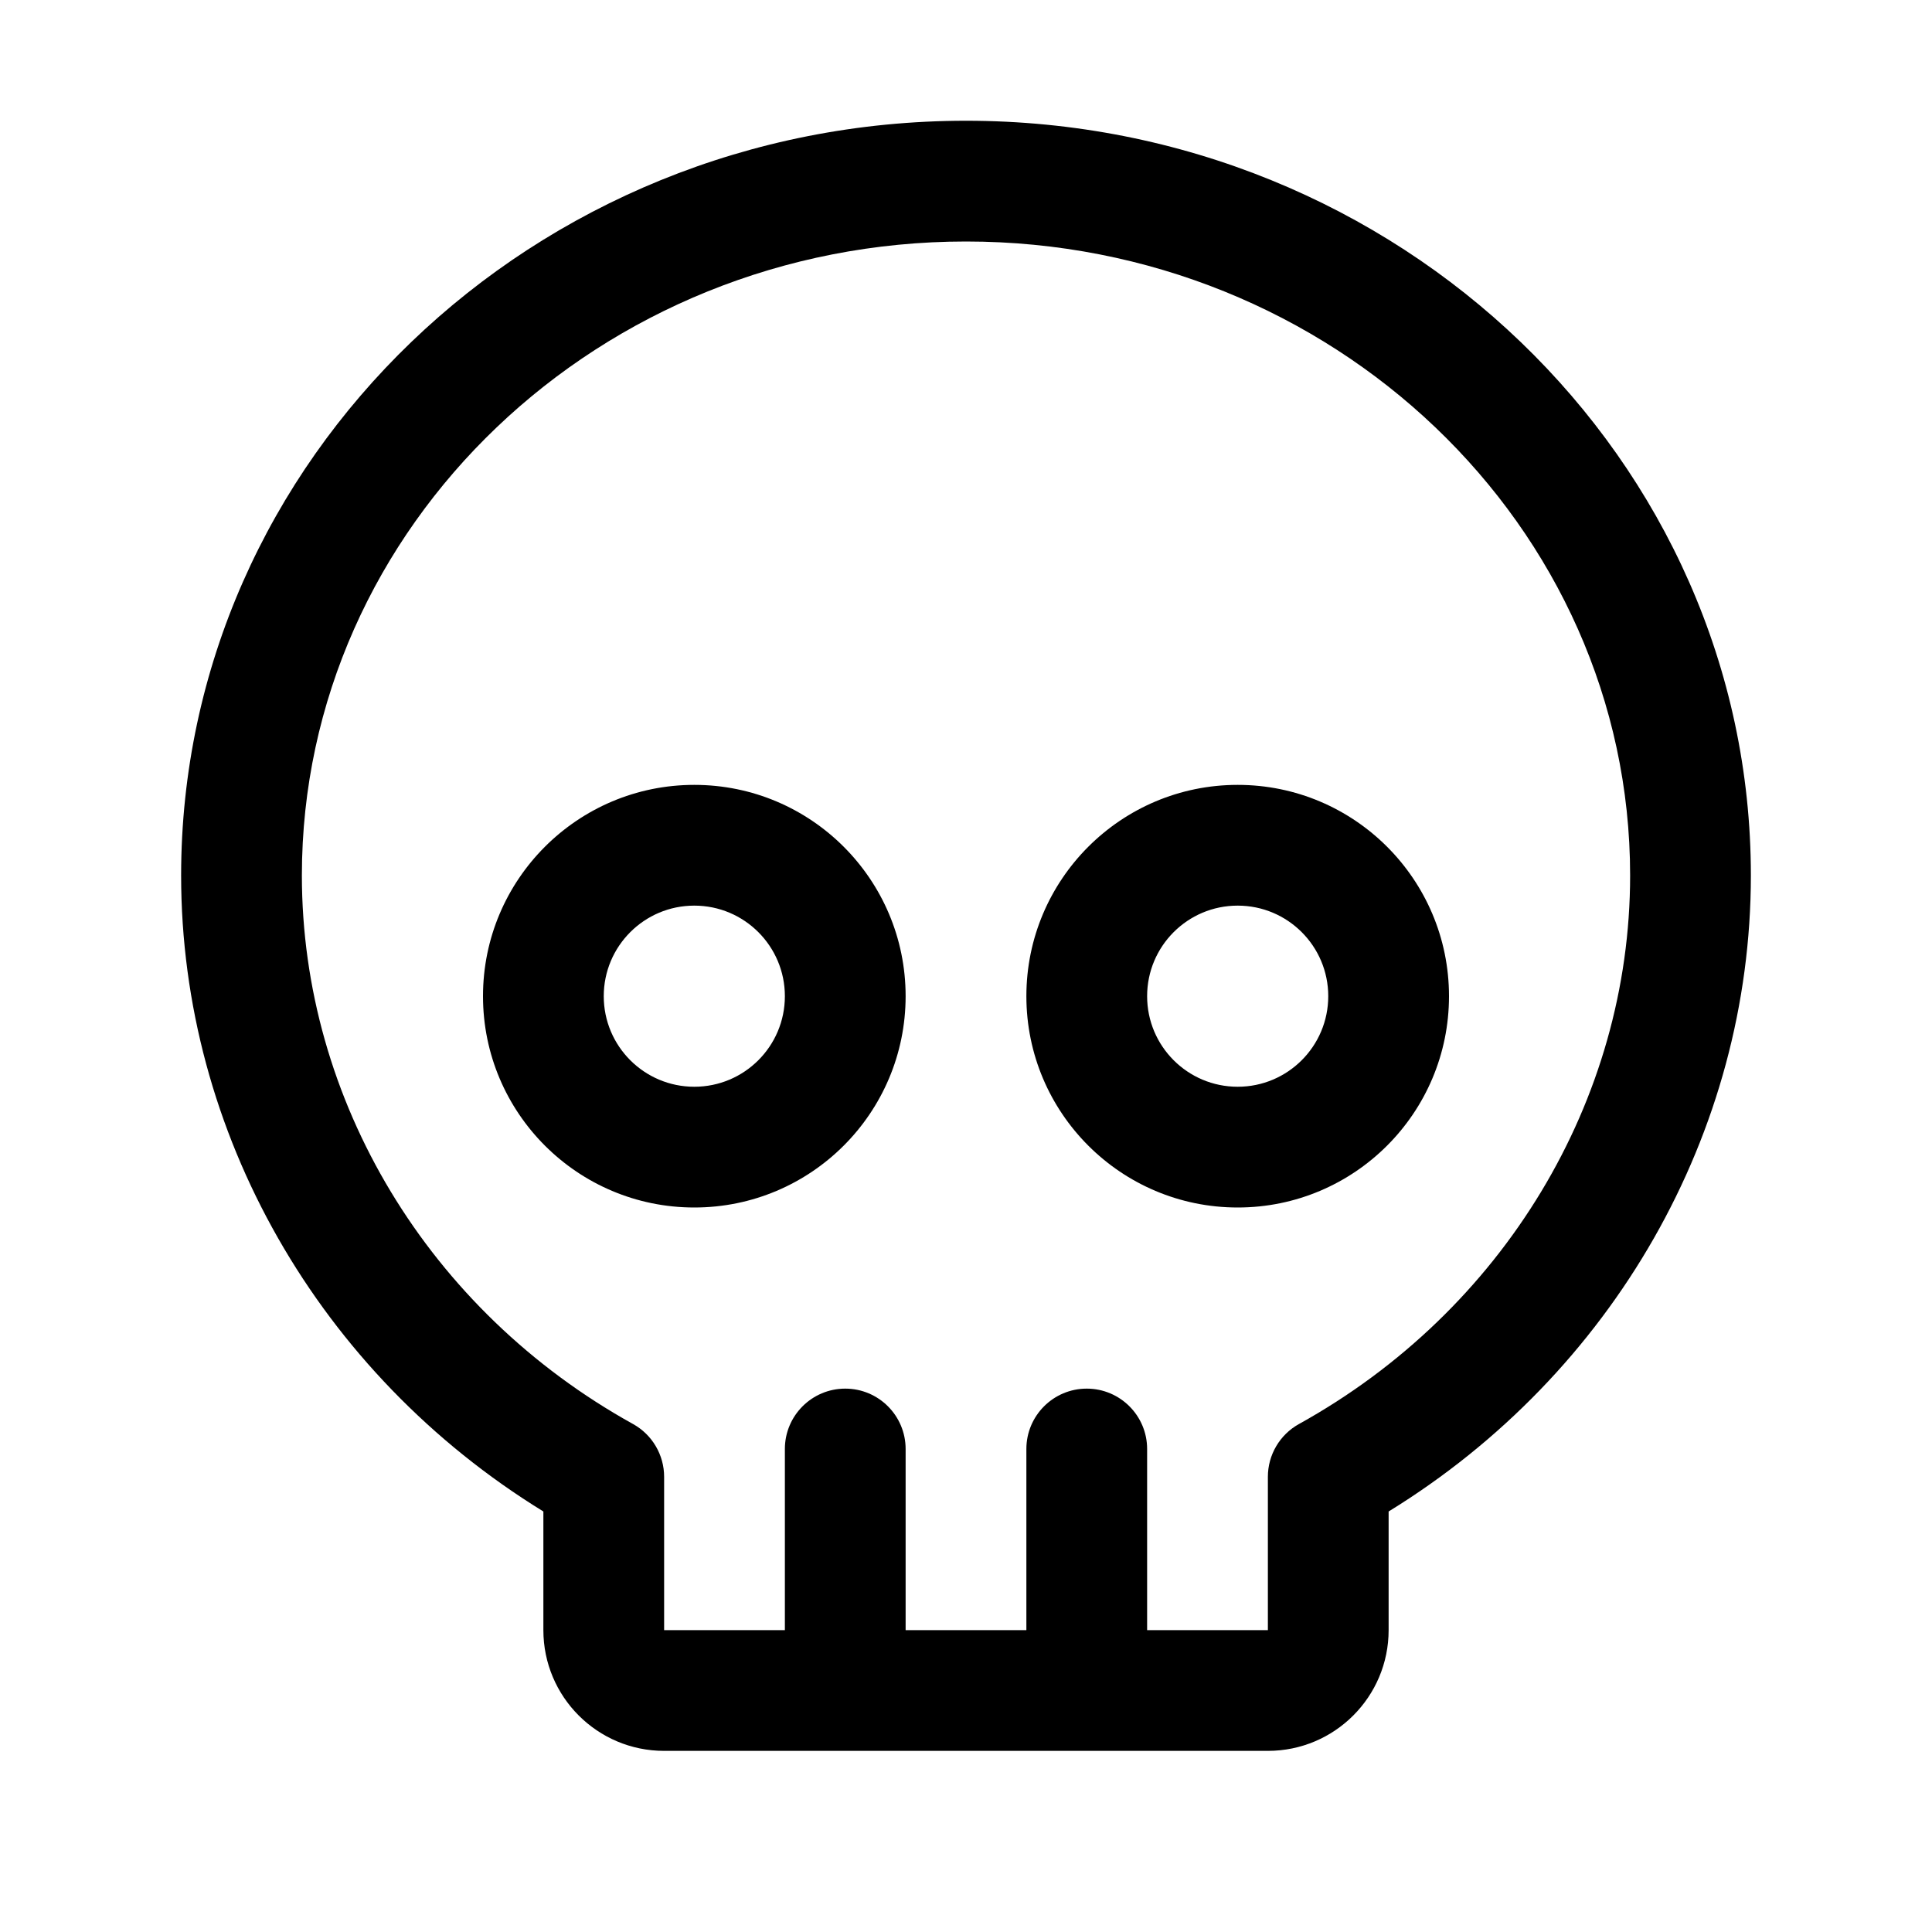
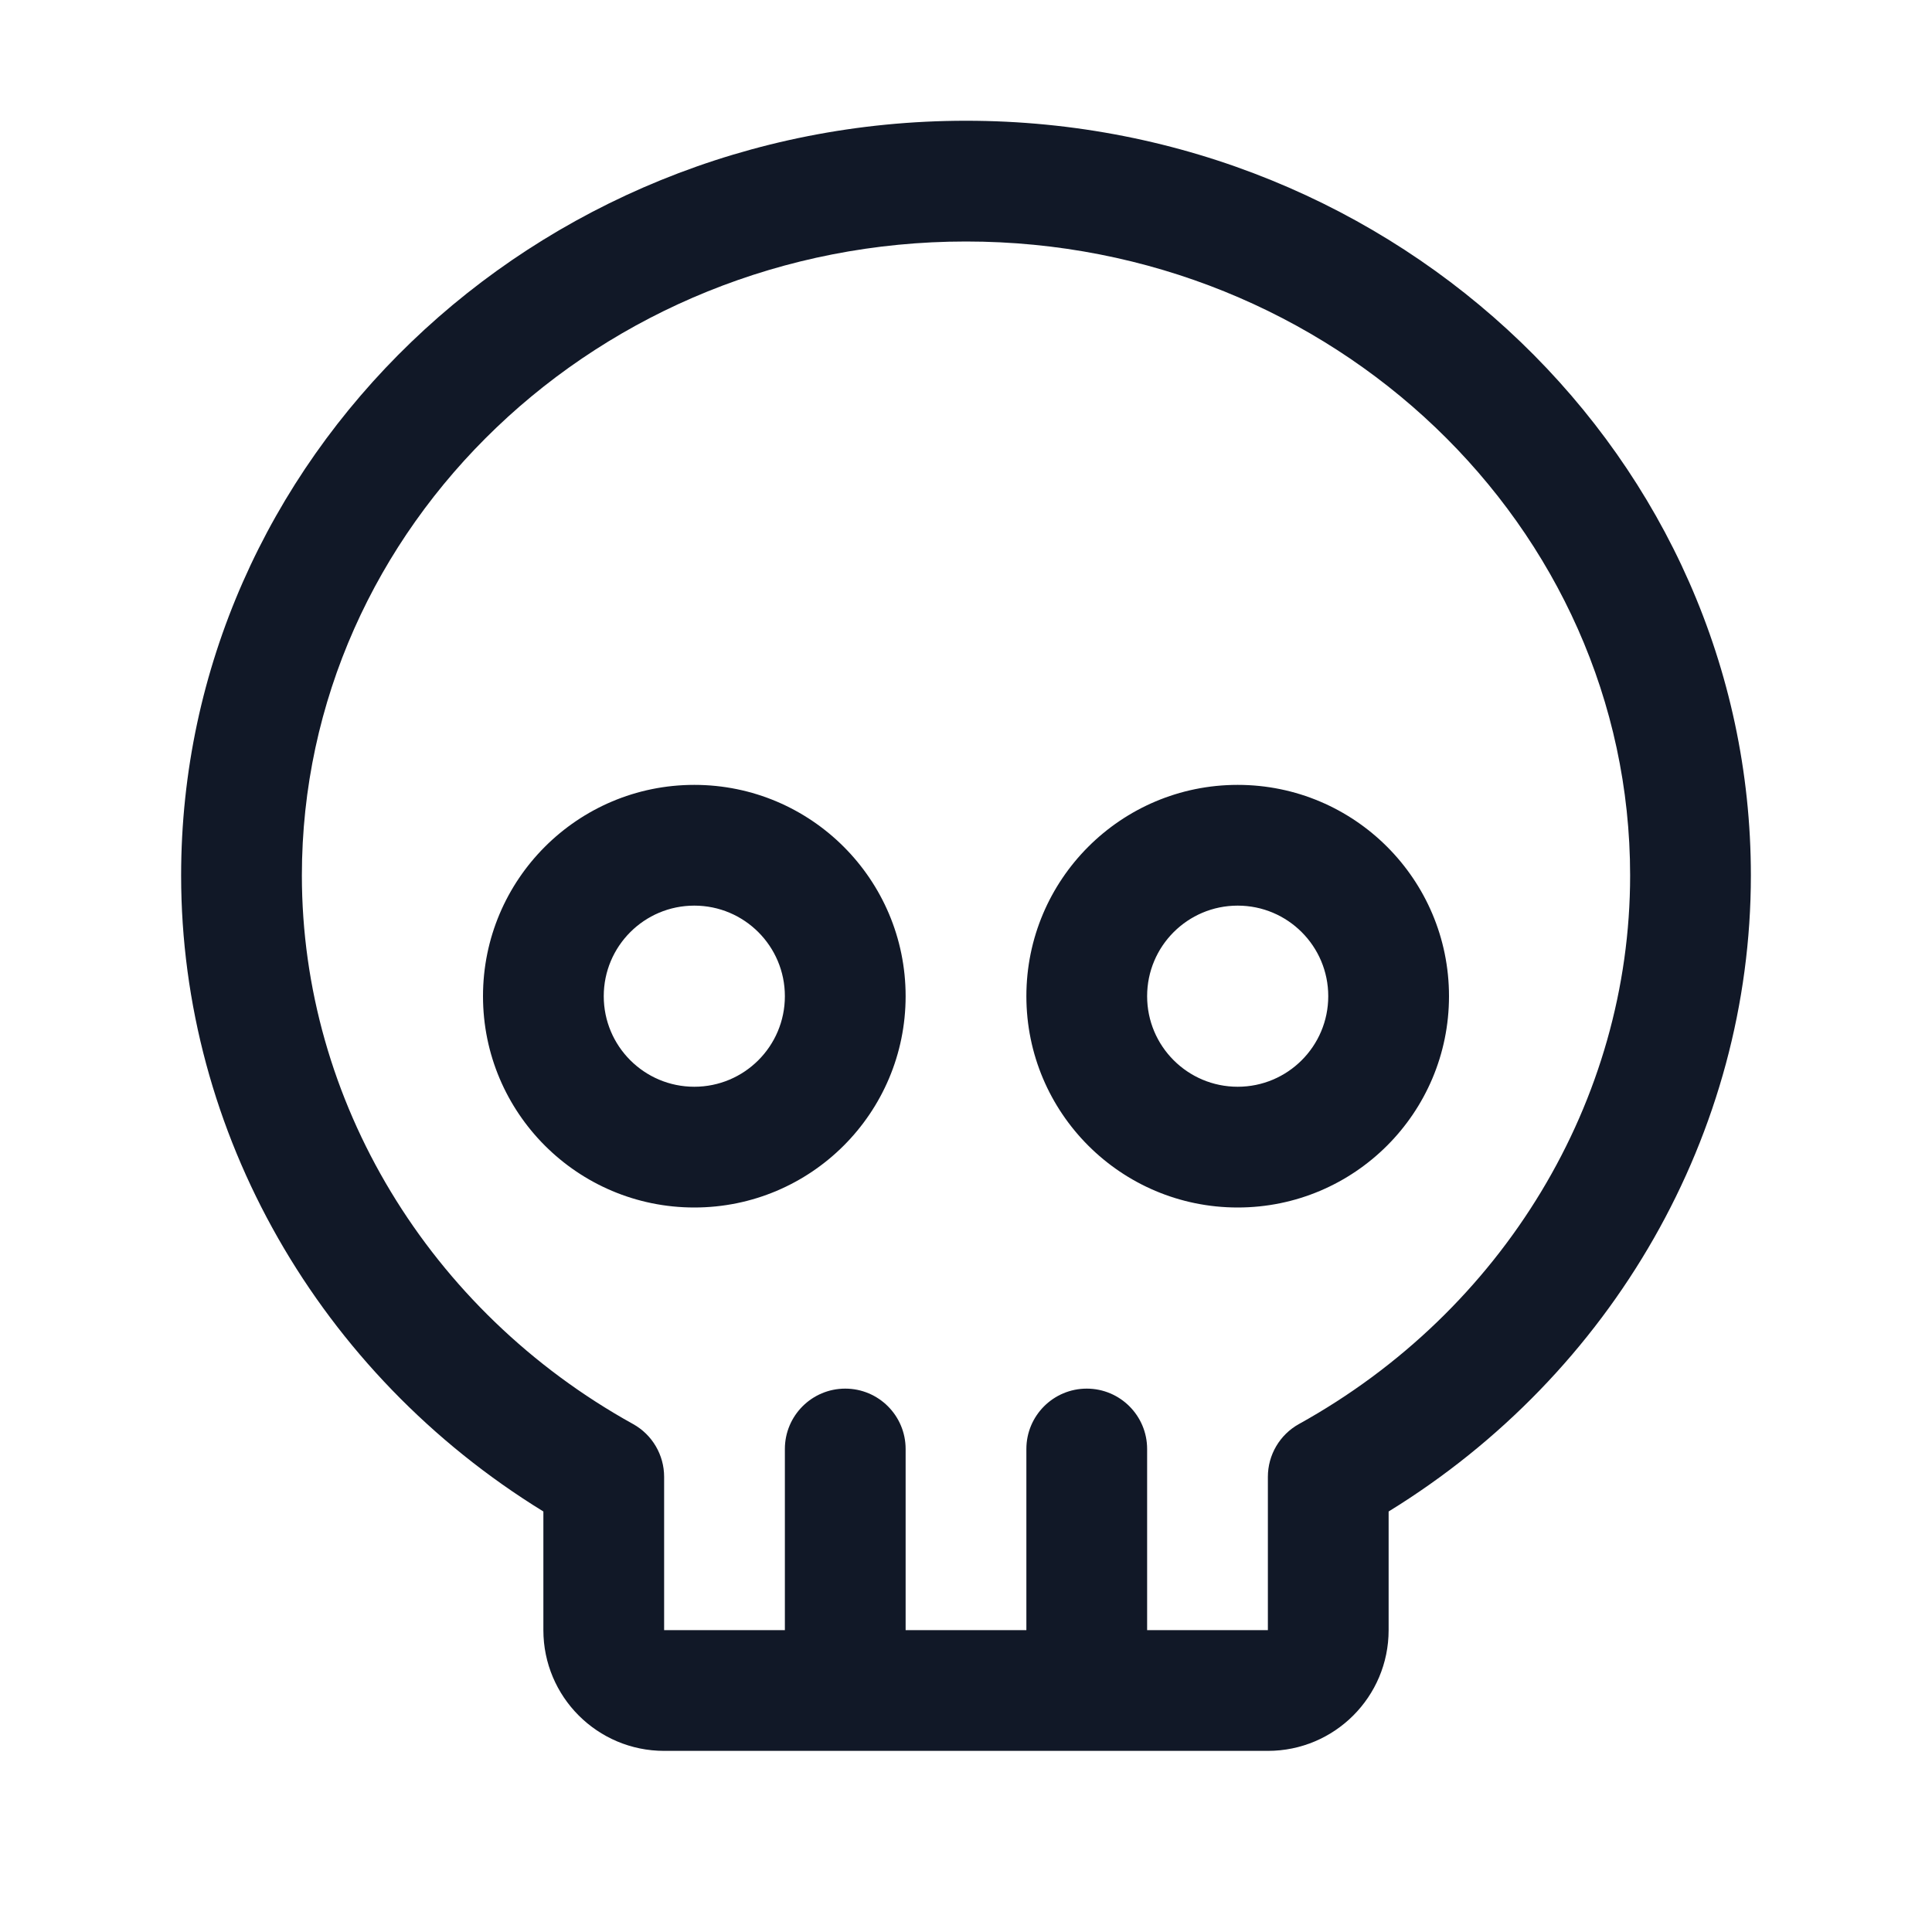
- <svg xmlns="http://www.w3.org/2000/svg" viewBox="0 0 256 256" fill="currentColor">
+ <svg xmlns="http://www.w3.org/2000/svg" viewBox="0 0 256 256" fill="#111827">
  <path d="M92,104a28,28,0,1,0,28,28A28,28,0,0,0,92,104Zm0,40a12,12,0,1,1,12-12A12,12,0,0,1,92,144Zm72-40a28,28,0,1,0,28,28A28,28,0,0,0,164,104Zm0,40a12,12,0,1,1,12-12A12,12,0,0,1,164,144ZM128,16C70.65,16,24,60.86,24,116c0,34.1,18.27,66,48,84.28V216a16,16,0,0,0,16,16h80a16,16,0,0,0,16-16V200.28C213.73,182,232,150.1,232,116,232,60.86,185.35,16,128,16Zm44.12,172.69a8,8,0,0,0-4.12,7V216H152V192a8,8,0,0,0-16,0v24H120V192a8,8,0,0,0-16,0v24H88V195.69a8,8,0,0,0-4.12-7C56.81,173.69,40,145.84,40,116c0-46.32,39.48-84,88-84s88,37.68,88,84C216,145.83,199.19,173.69,172.12,188.69Z" />
</svg>
